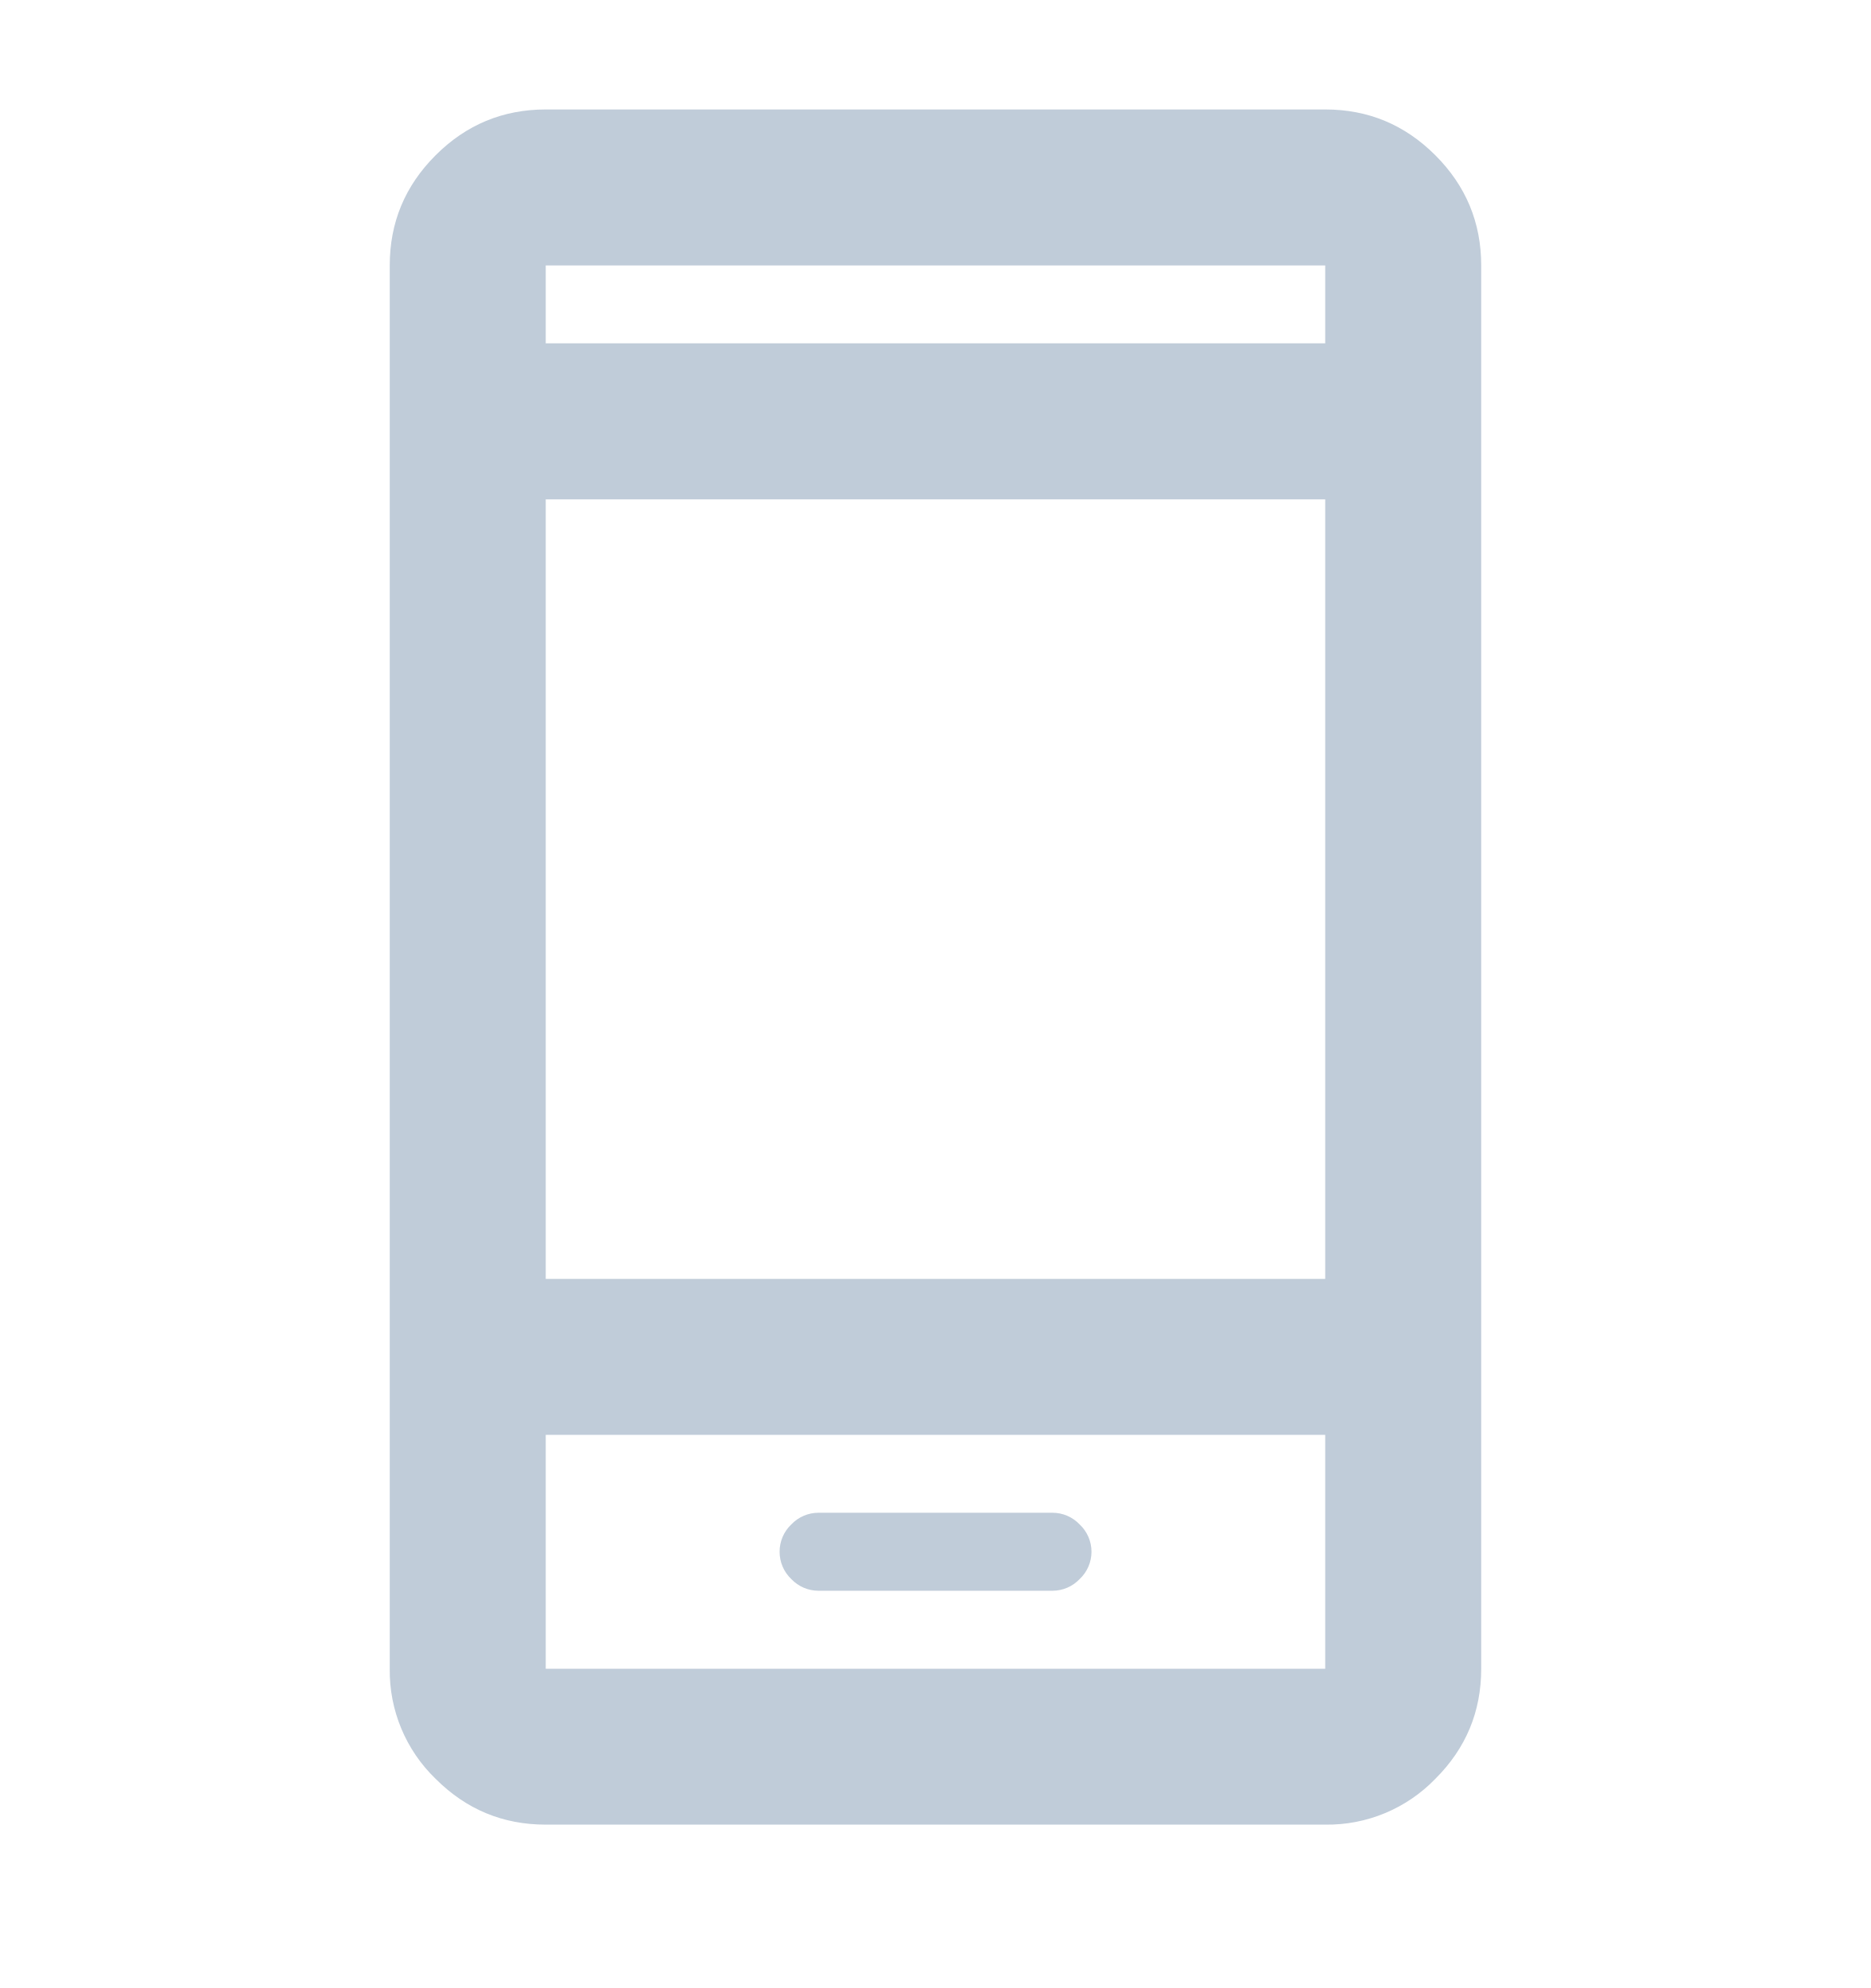
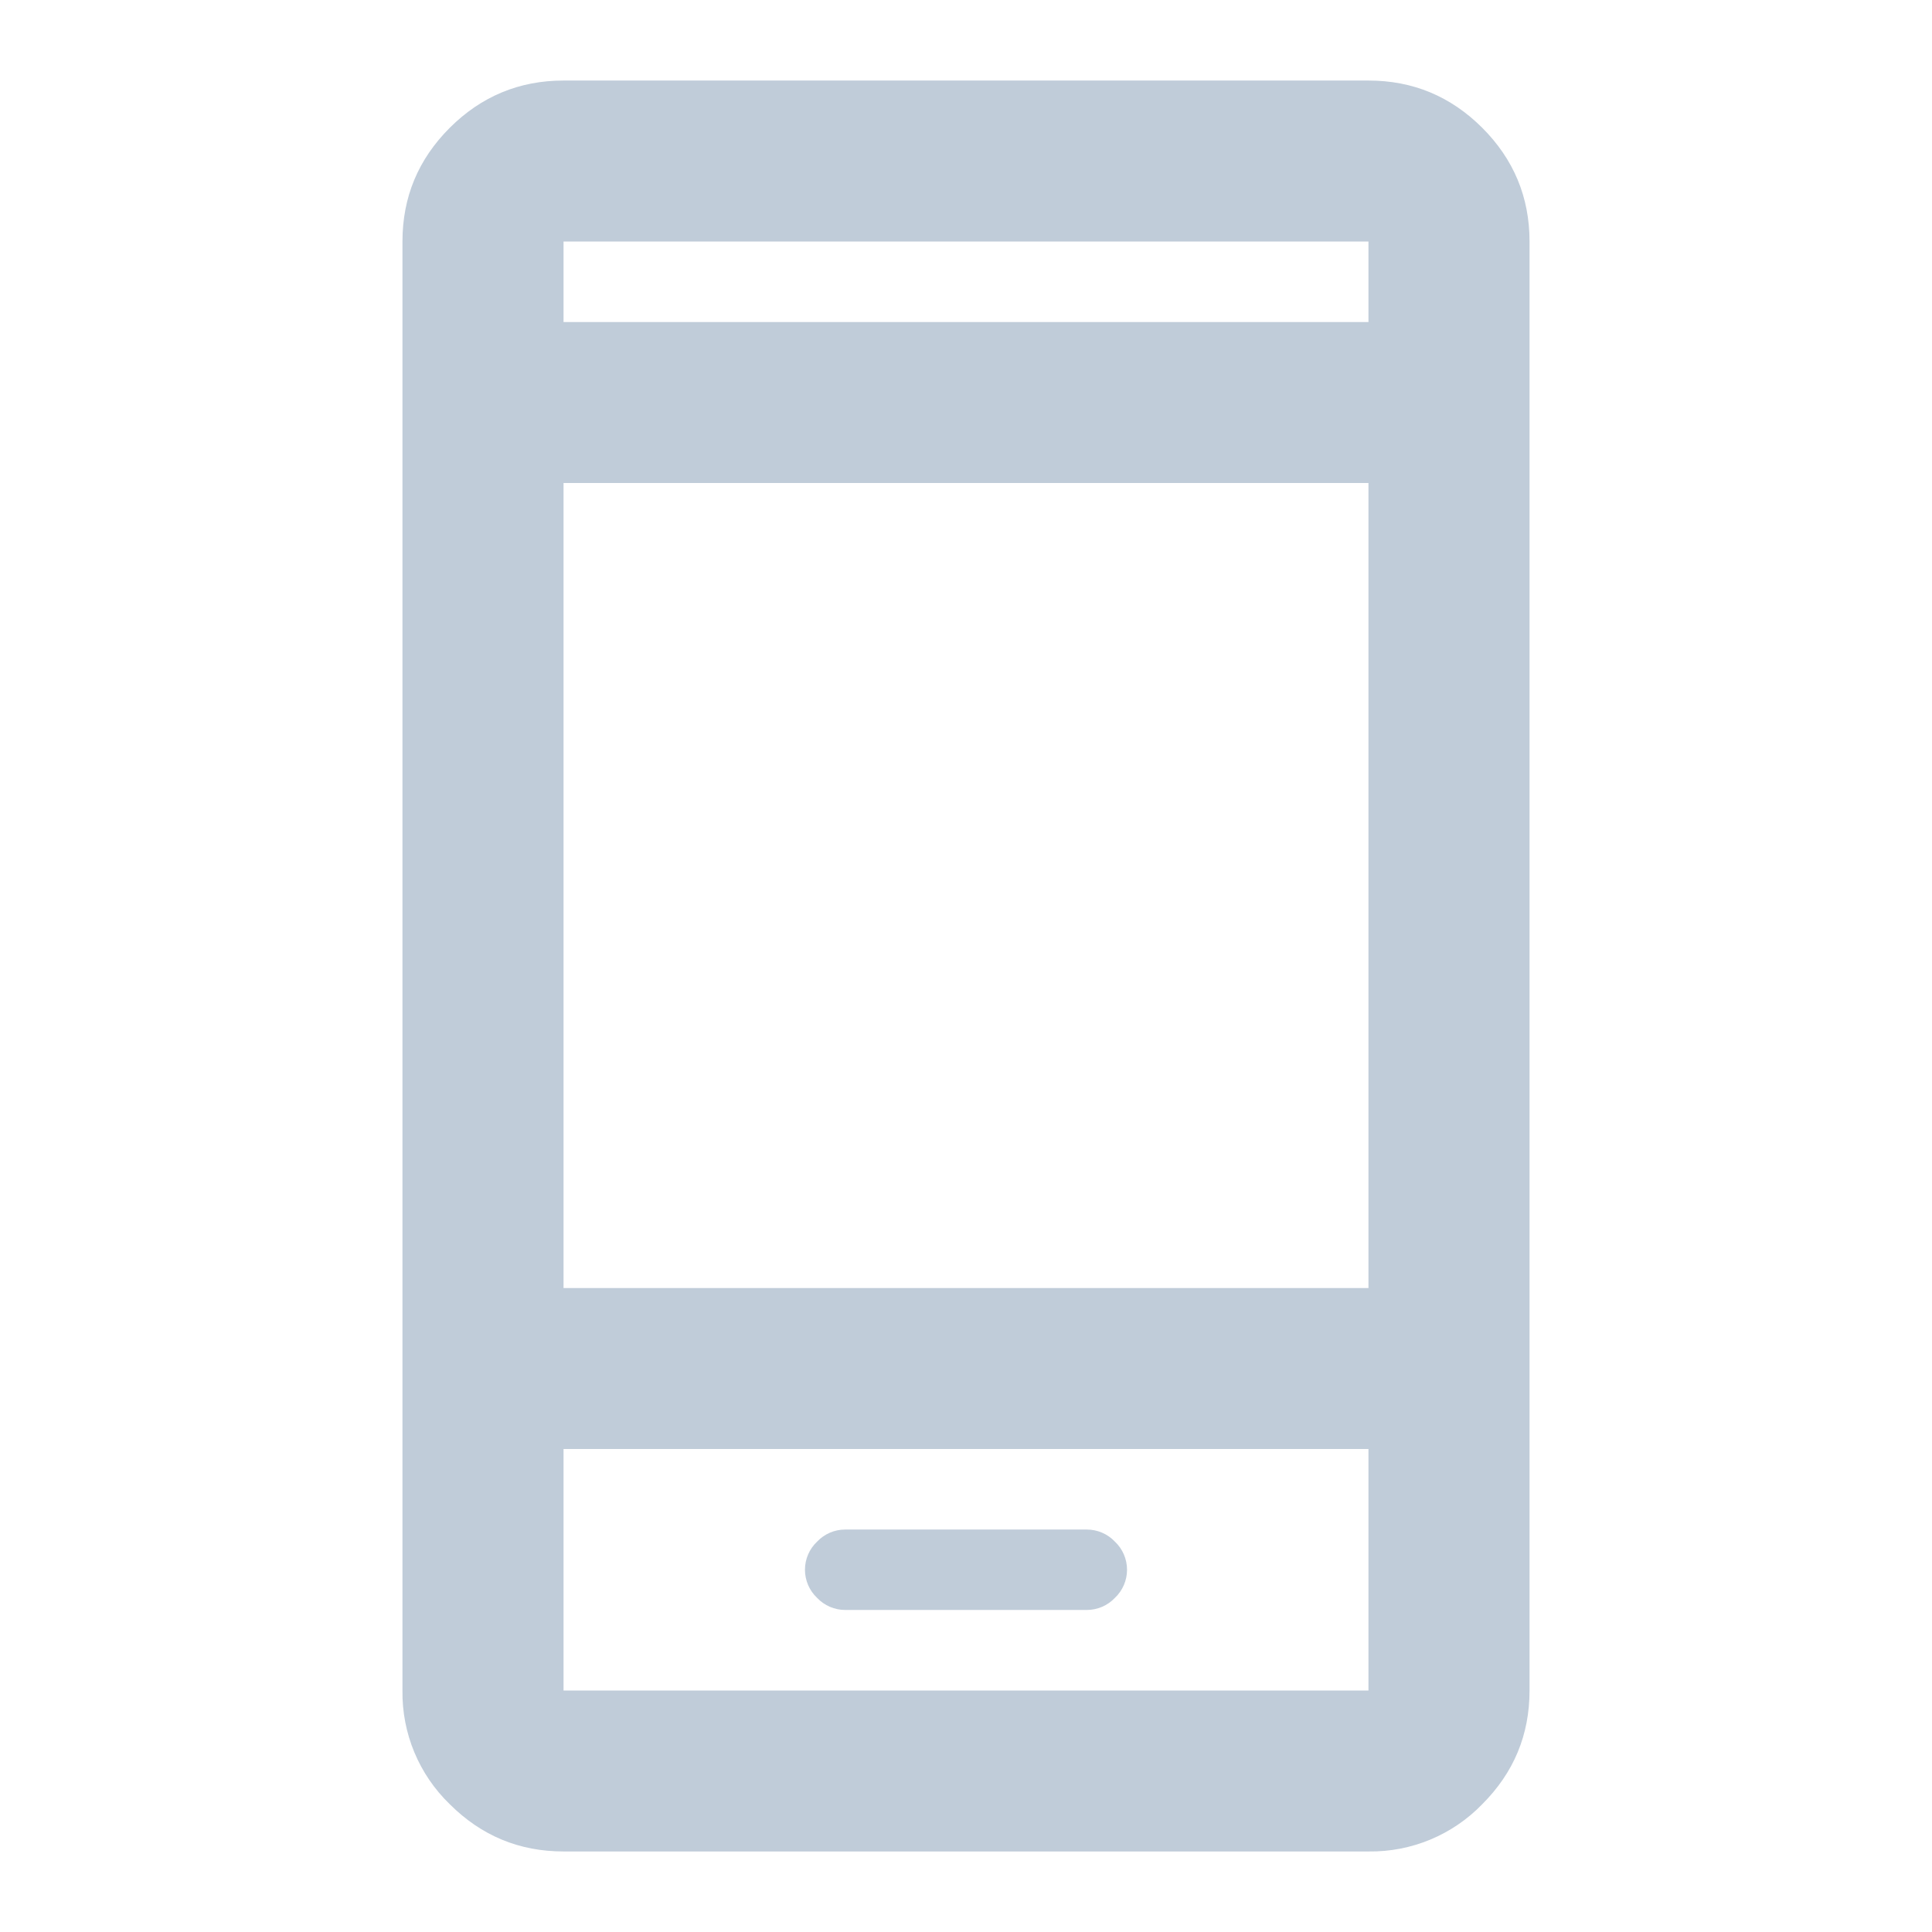
- <svg xmlns="http://www.w3.org/2000/svg" width="16" height="17" fill="none" viewBox="0 0 16 17">
-   <path fill="#C0CCD9" d="M7 13.603h2a.32.32 0 0 0 .233-.1.32.32 0 0 0 0-.467.32.32 0 0 0-.233-.1H7a.32.32 0 0 0-.233.1.32.32 0 0 0-.1.234.32.32 0 0 0 .1.233.32.32 0 0 0 .233.1Zm-2.333 2c-.367 0-.68-.13-.942-.392a1.284 1.284 0 0 1-.392-.941v-12c0-.367.13-.68.392-.942.261-.261.575-.392.942-.392h6.666c.367 0 .68.13.942.392.261.261.392.575.392.942v12c0 .366-.13.68-.392.941a1.284 1.284 0 0 1-.942.392H4.667Zm0-3.333v2h6.666v-2H4.667Zm0-1.334h6.666V4.27H4.667v6.666Zm0-8h6.666V2.27H4.667v.666Z" />
+ <svg xmlns="http://www.w3.org/2000/svg" width="16" height="16" fill="none" viewBox="0 0 16 16">
+   <path fill="#C0CCD9" d="M7 13.333h2a.32.32 0 0 0 .233-.1.32.32 0 0 0 0-.466.32.32 0 0 0-.233-.1H7a.32.32 0 0 0-.233.1.32.32 0 0 0 0 .466.32.32 0 0 0 .233.1Zm-2.333 2c-.367 0-.68-.13-.942-.391A1.284 1.284 0 0 1 3.333 14V2c0-.367.13-.68.392-.942.261-.26.575-.391.942-.391h6.666c.367 0 .68.13.942.391.261.261.392.575.392.942v12c0 .367-.13.68-.392.942a1.284 1.284 0 0 1-.942.391H4.667Zm0-3.333v2h6.666v-2H4.667Zm0-1.333h6.666V4H4.667v6.667Zm0-8h6.666V2H4.667v.667Z" />
</svg>
